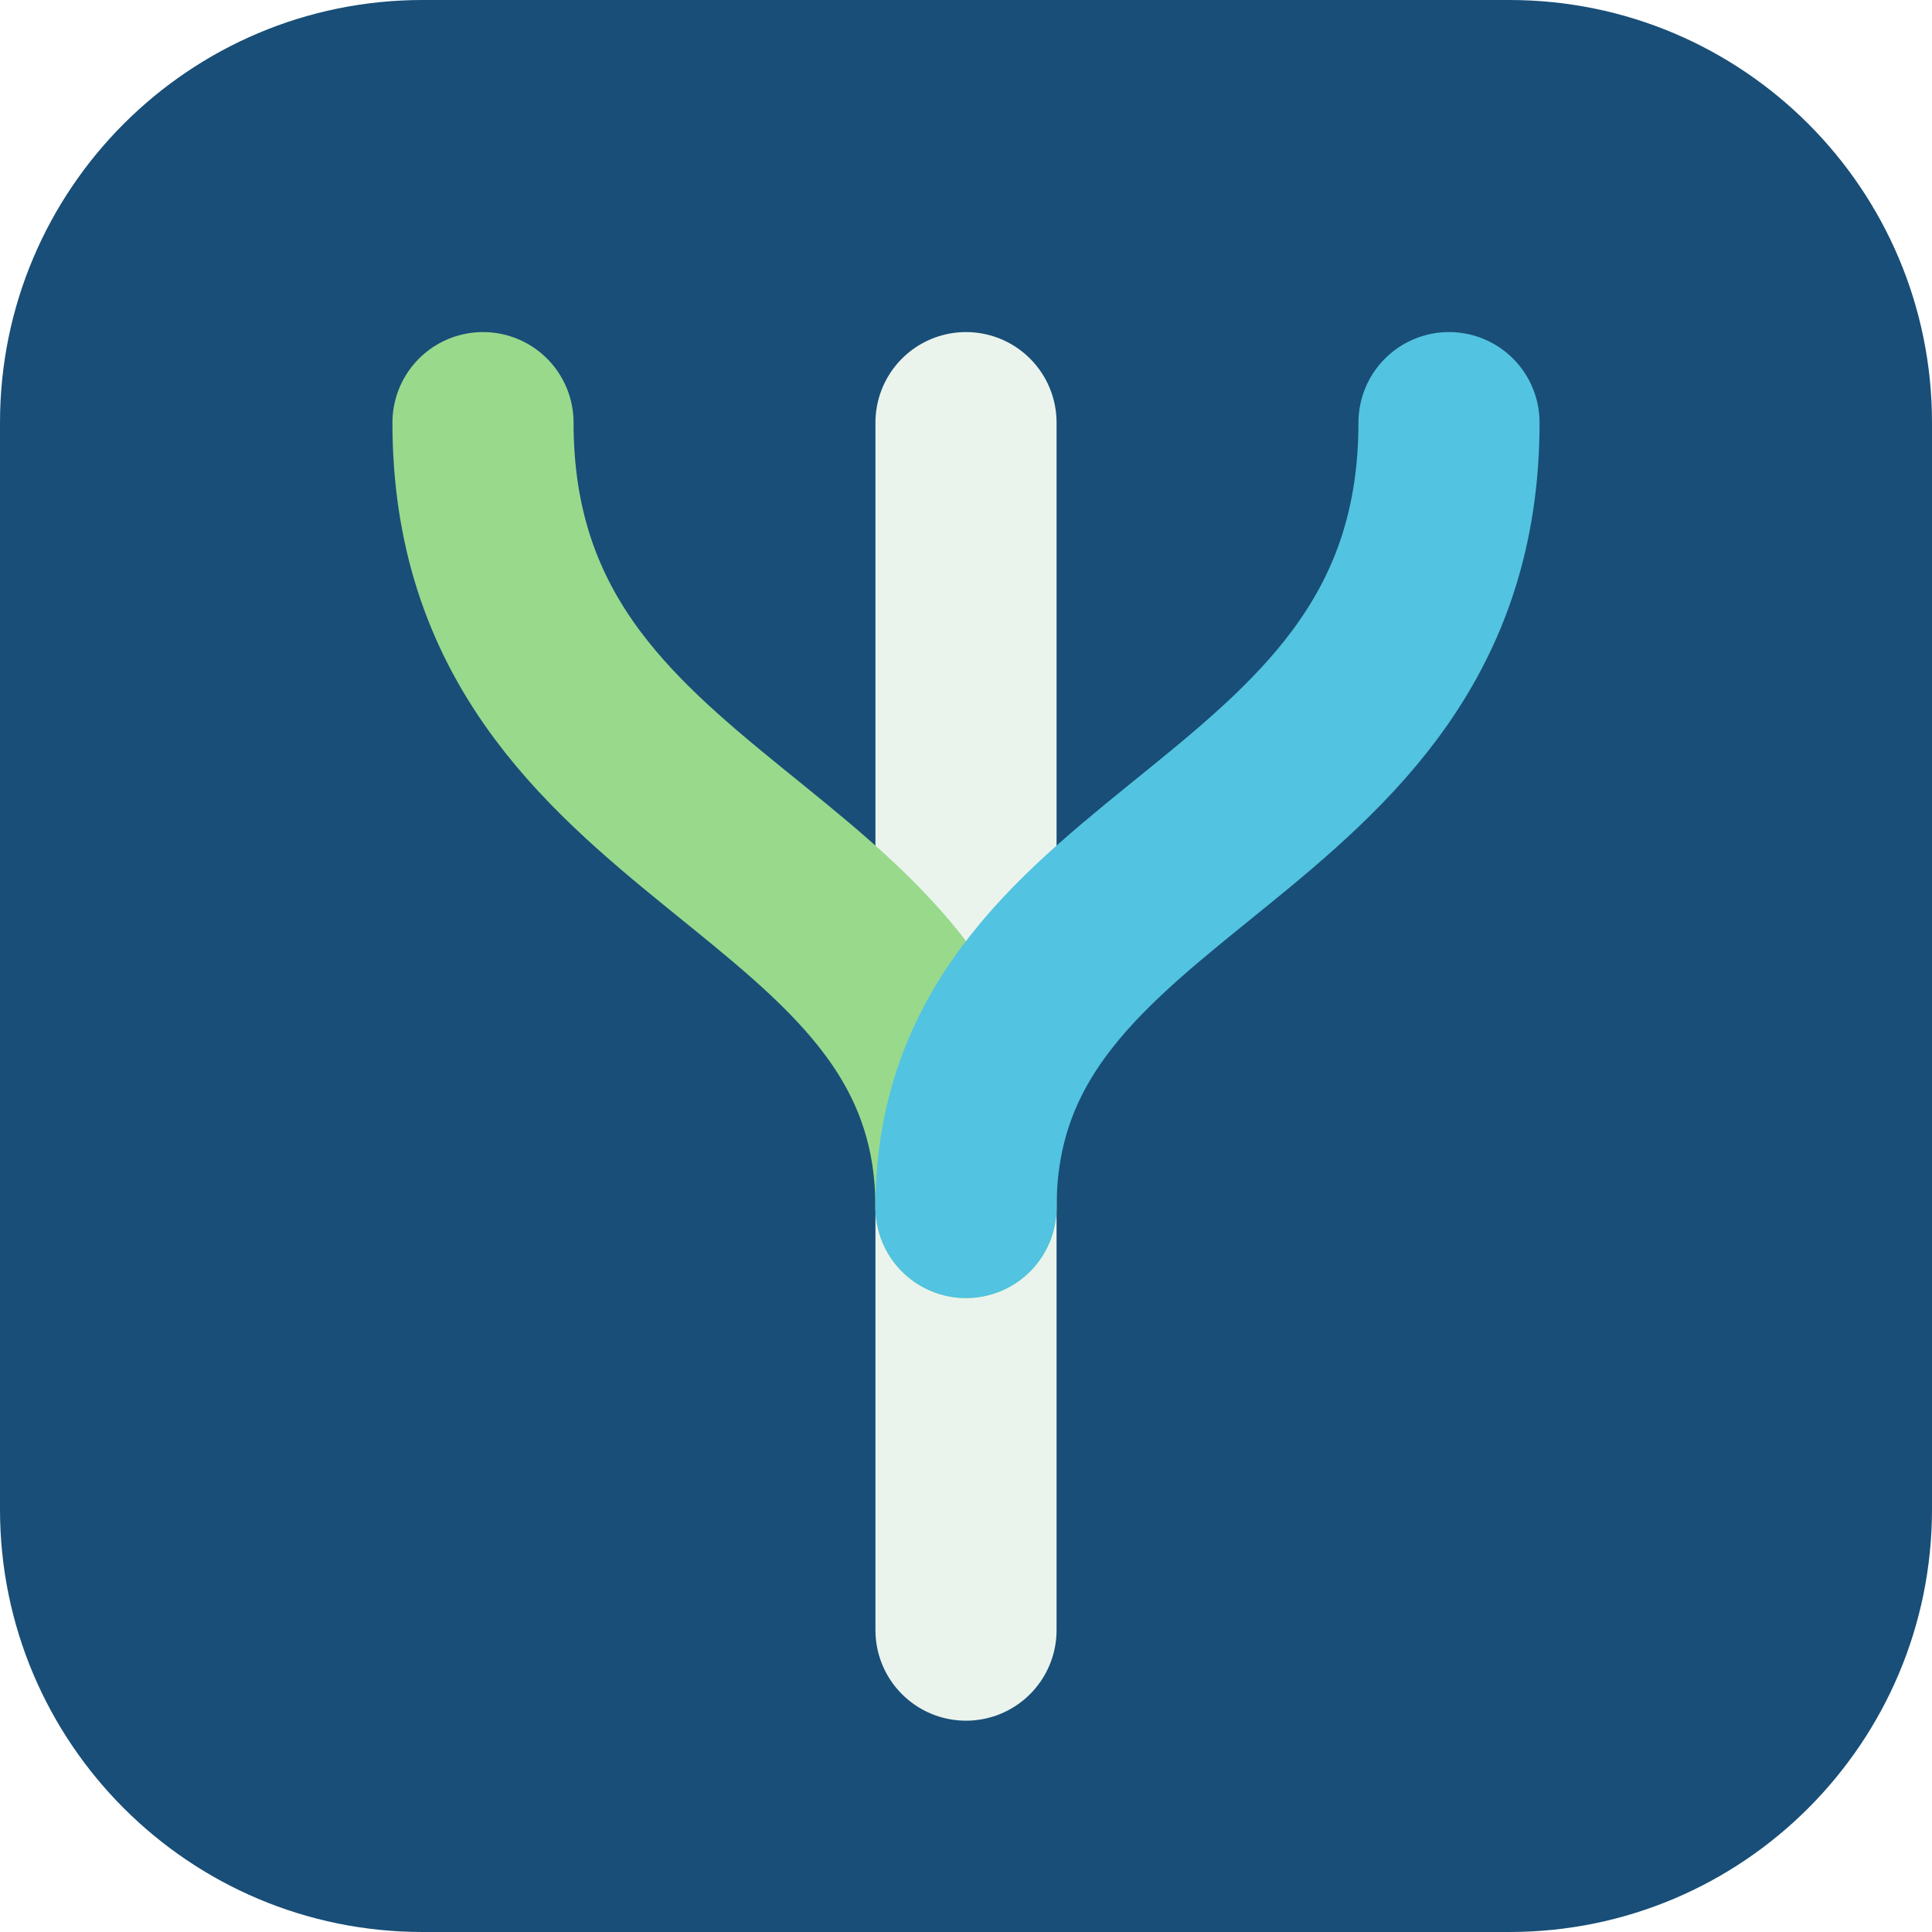
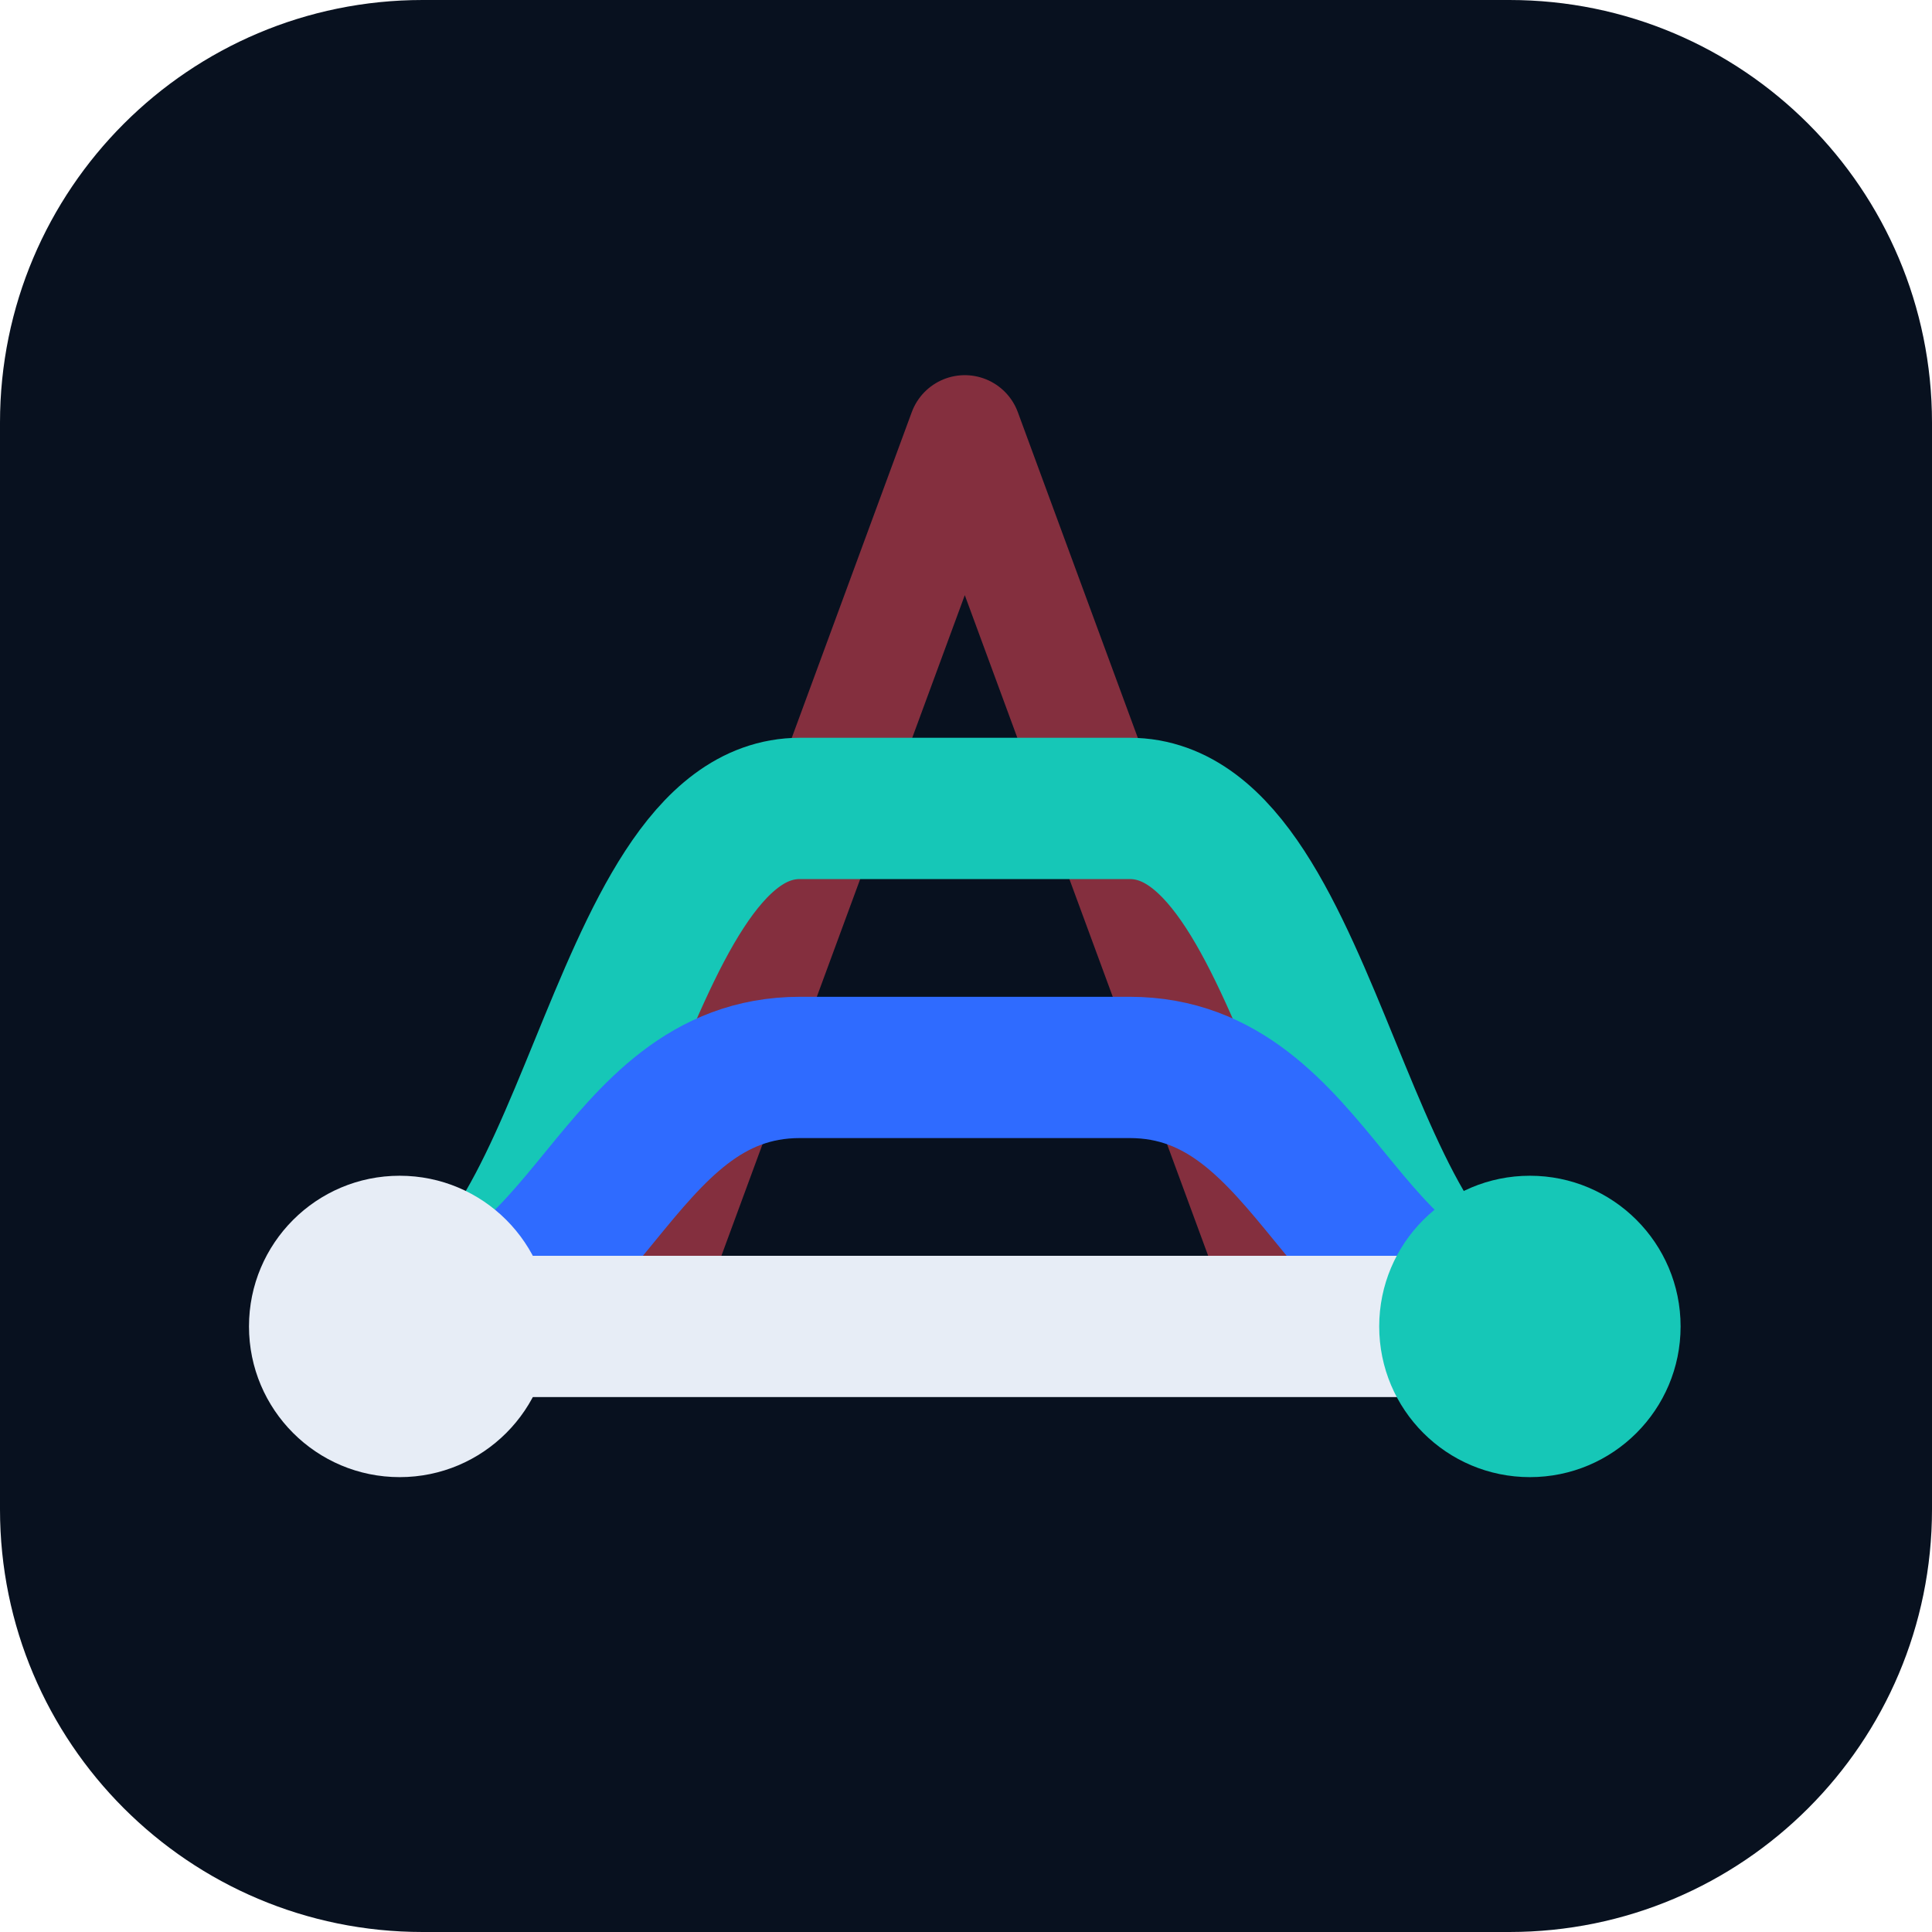
- <svg xmlns="http://www.w3.org/2000/svg" viewBox="0 0 32 32" fill="none" stroke-linecap="round" stroke-width="3">
-   <rect width="32" height="32" rx="7" fill="#184E77" />
-   <path d="M16 27v-7M16 20V7" stroke="#EAF4EC" />
-   <path d="M16 20c0-6-8-6-8-13" stroke="#99D98C" />
-   <path d="M16 20c0-6 8-6 8-13" stroke="#52C3E0" />
+ <svg xmlns="http://www.w3.org/2000/svg" viewBox="0 0 32 32" fill="none" stroke-linecap="round" stroke-linejoin="round" stroke-width="3">
+   <rect width="32" height="32" rx="7" fill="#08111F" />
+   <g transform="translate(3.5 3.25) scale(.78)">
+     <path d="M9 24 16 5l7 19" stroke="#FF4D5E" stroke-width="2.4" opacity=".5" />
+     <path d="M4 24c4 0 4.5-11 8.5-11h7c4 0 4.5 11 8.5 11" stroke="#16C7B7" />
+     <path d="M4 24c4 0 4.5-5.5 8.5-5.5h7c4 0 4.5 5.5 8.5 5.5" stroke="#2F6BFF" />
+     <path d="M4 24h24" stroke="#E7EDF6" />
+     <circle cx="4" cy="24" r="3.2" fill="#E7EDF6" />
+     <circle cx="28" cy="24" r="3.2" fill="#16C7B7" />
+   </g>
</svg>
